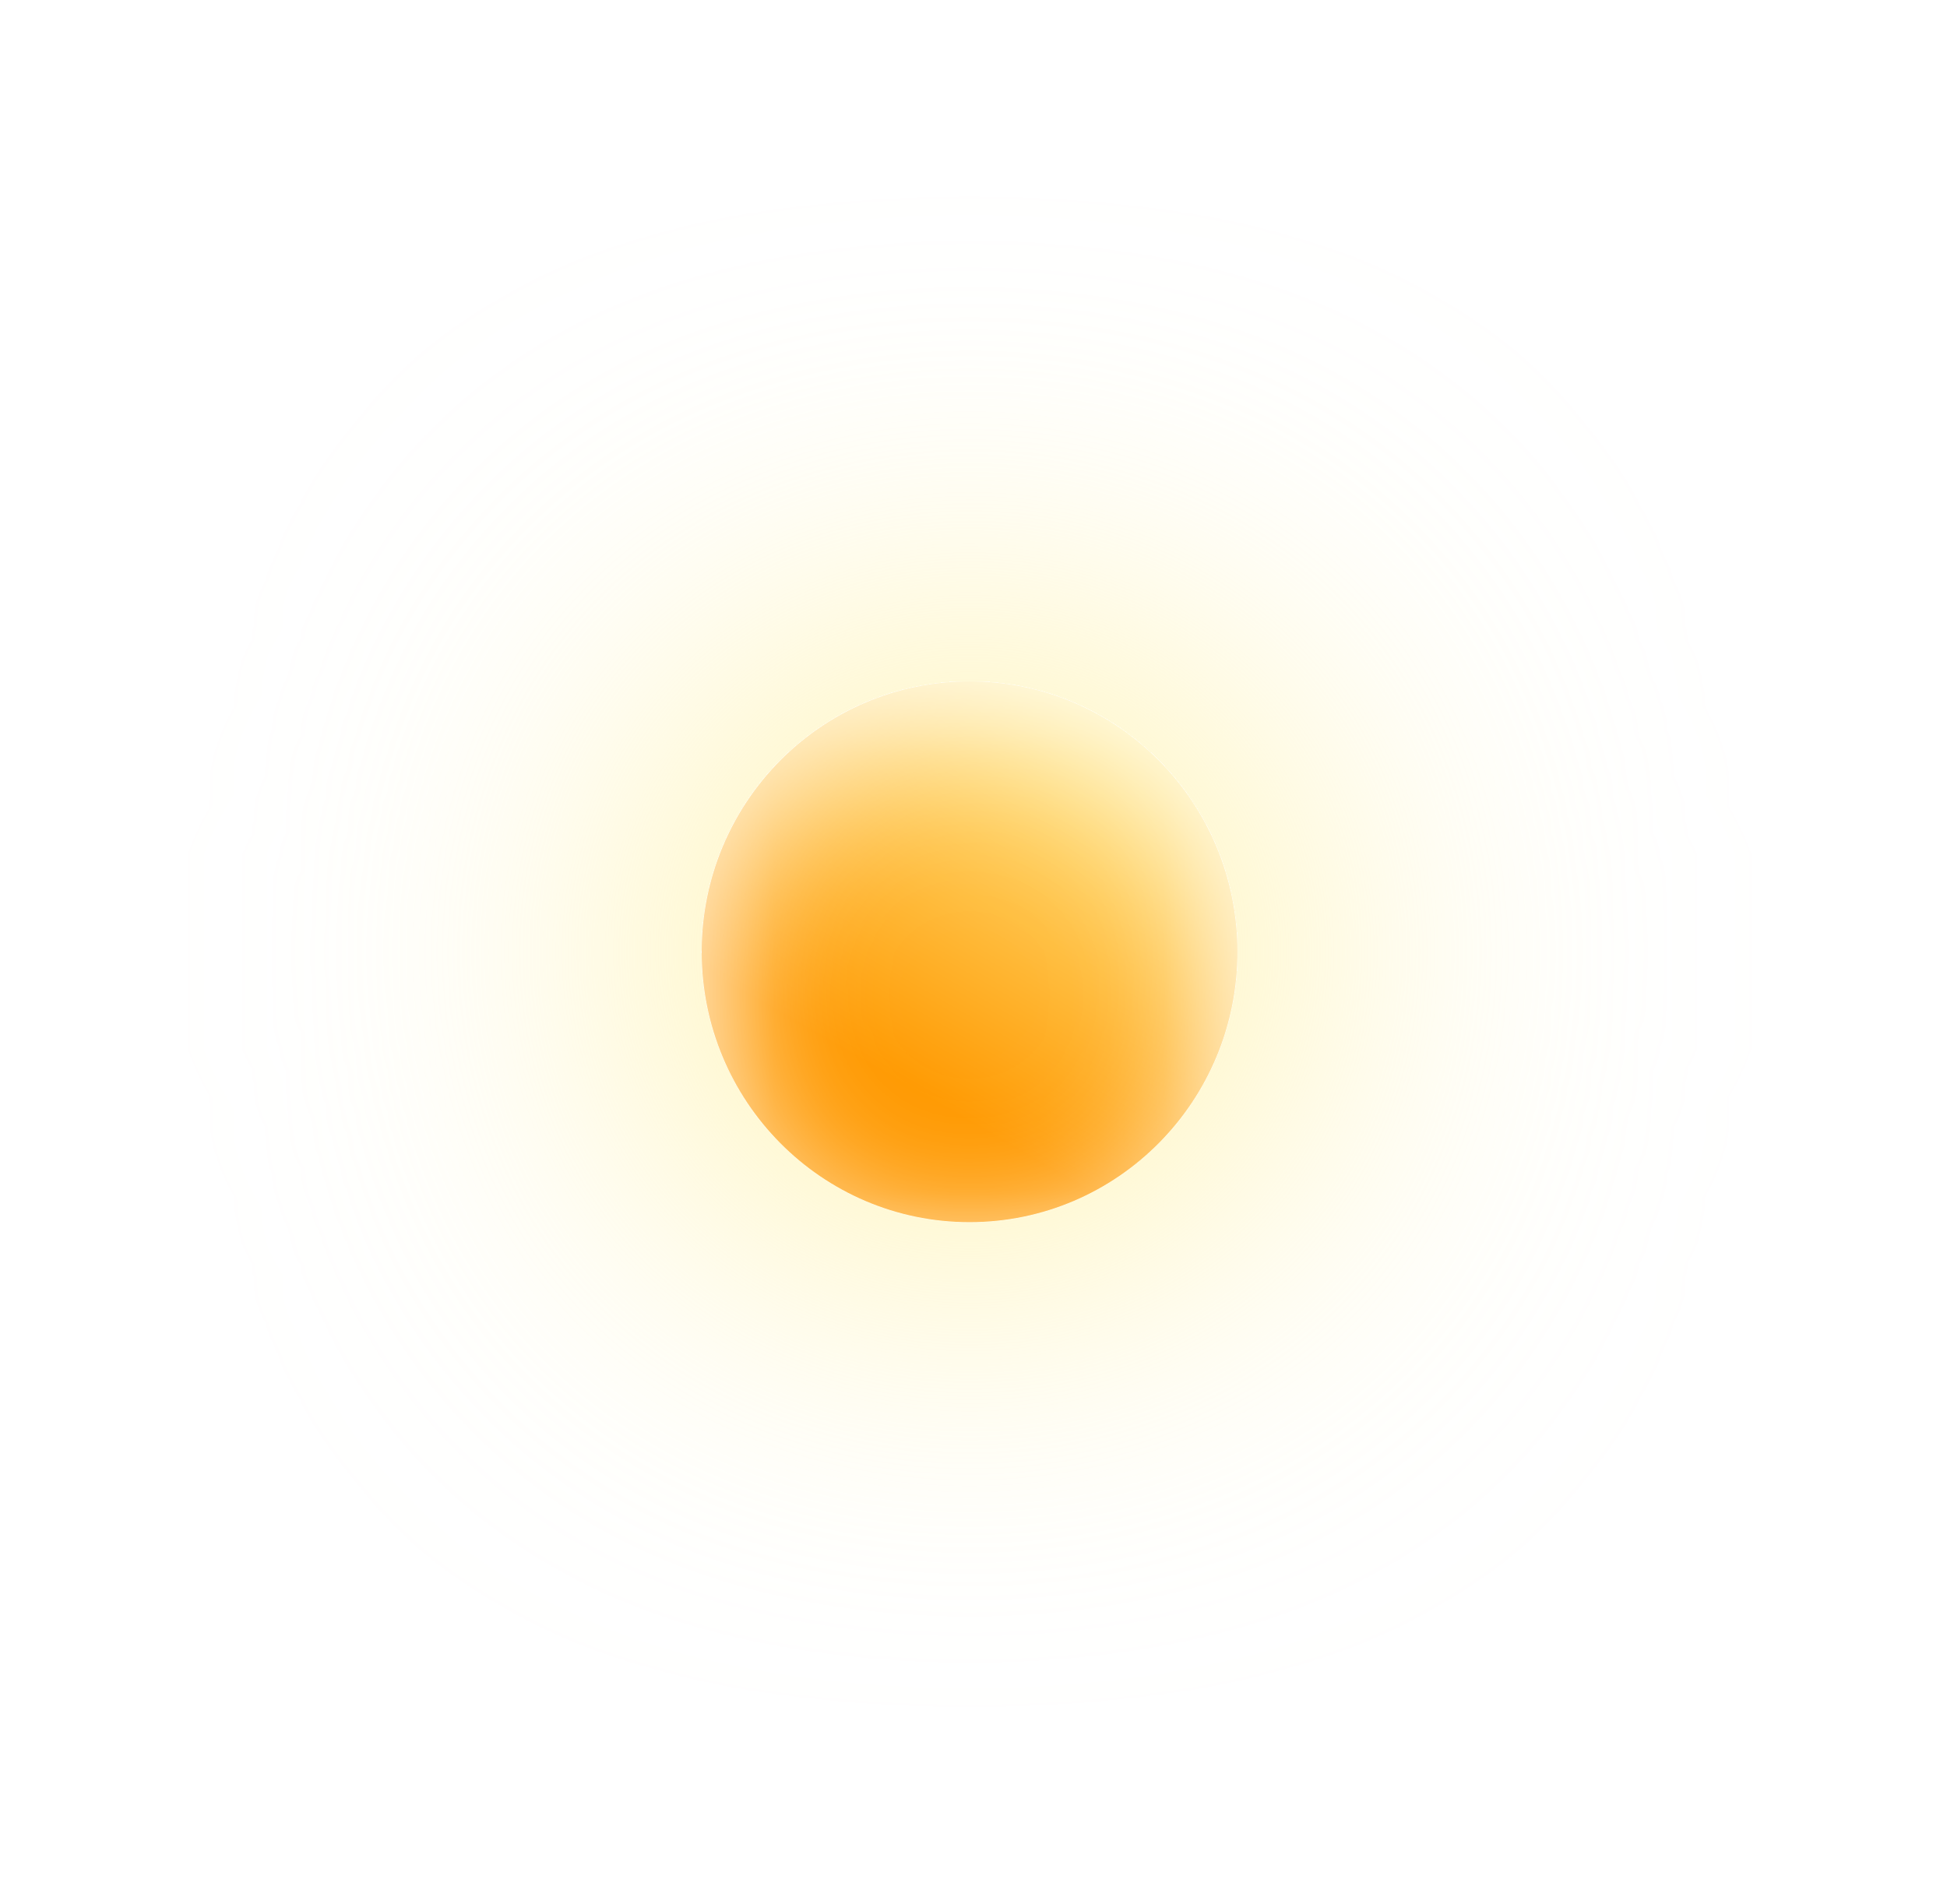
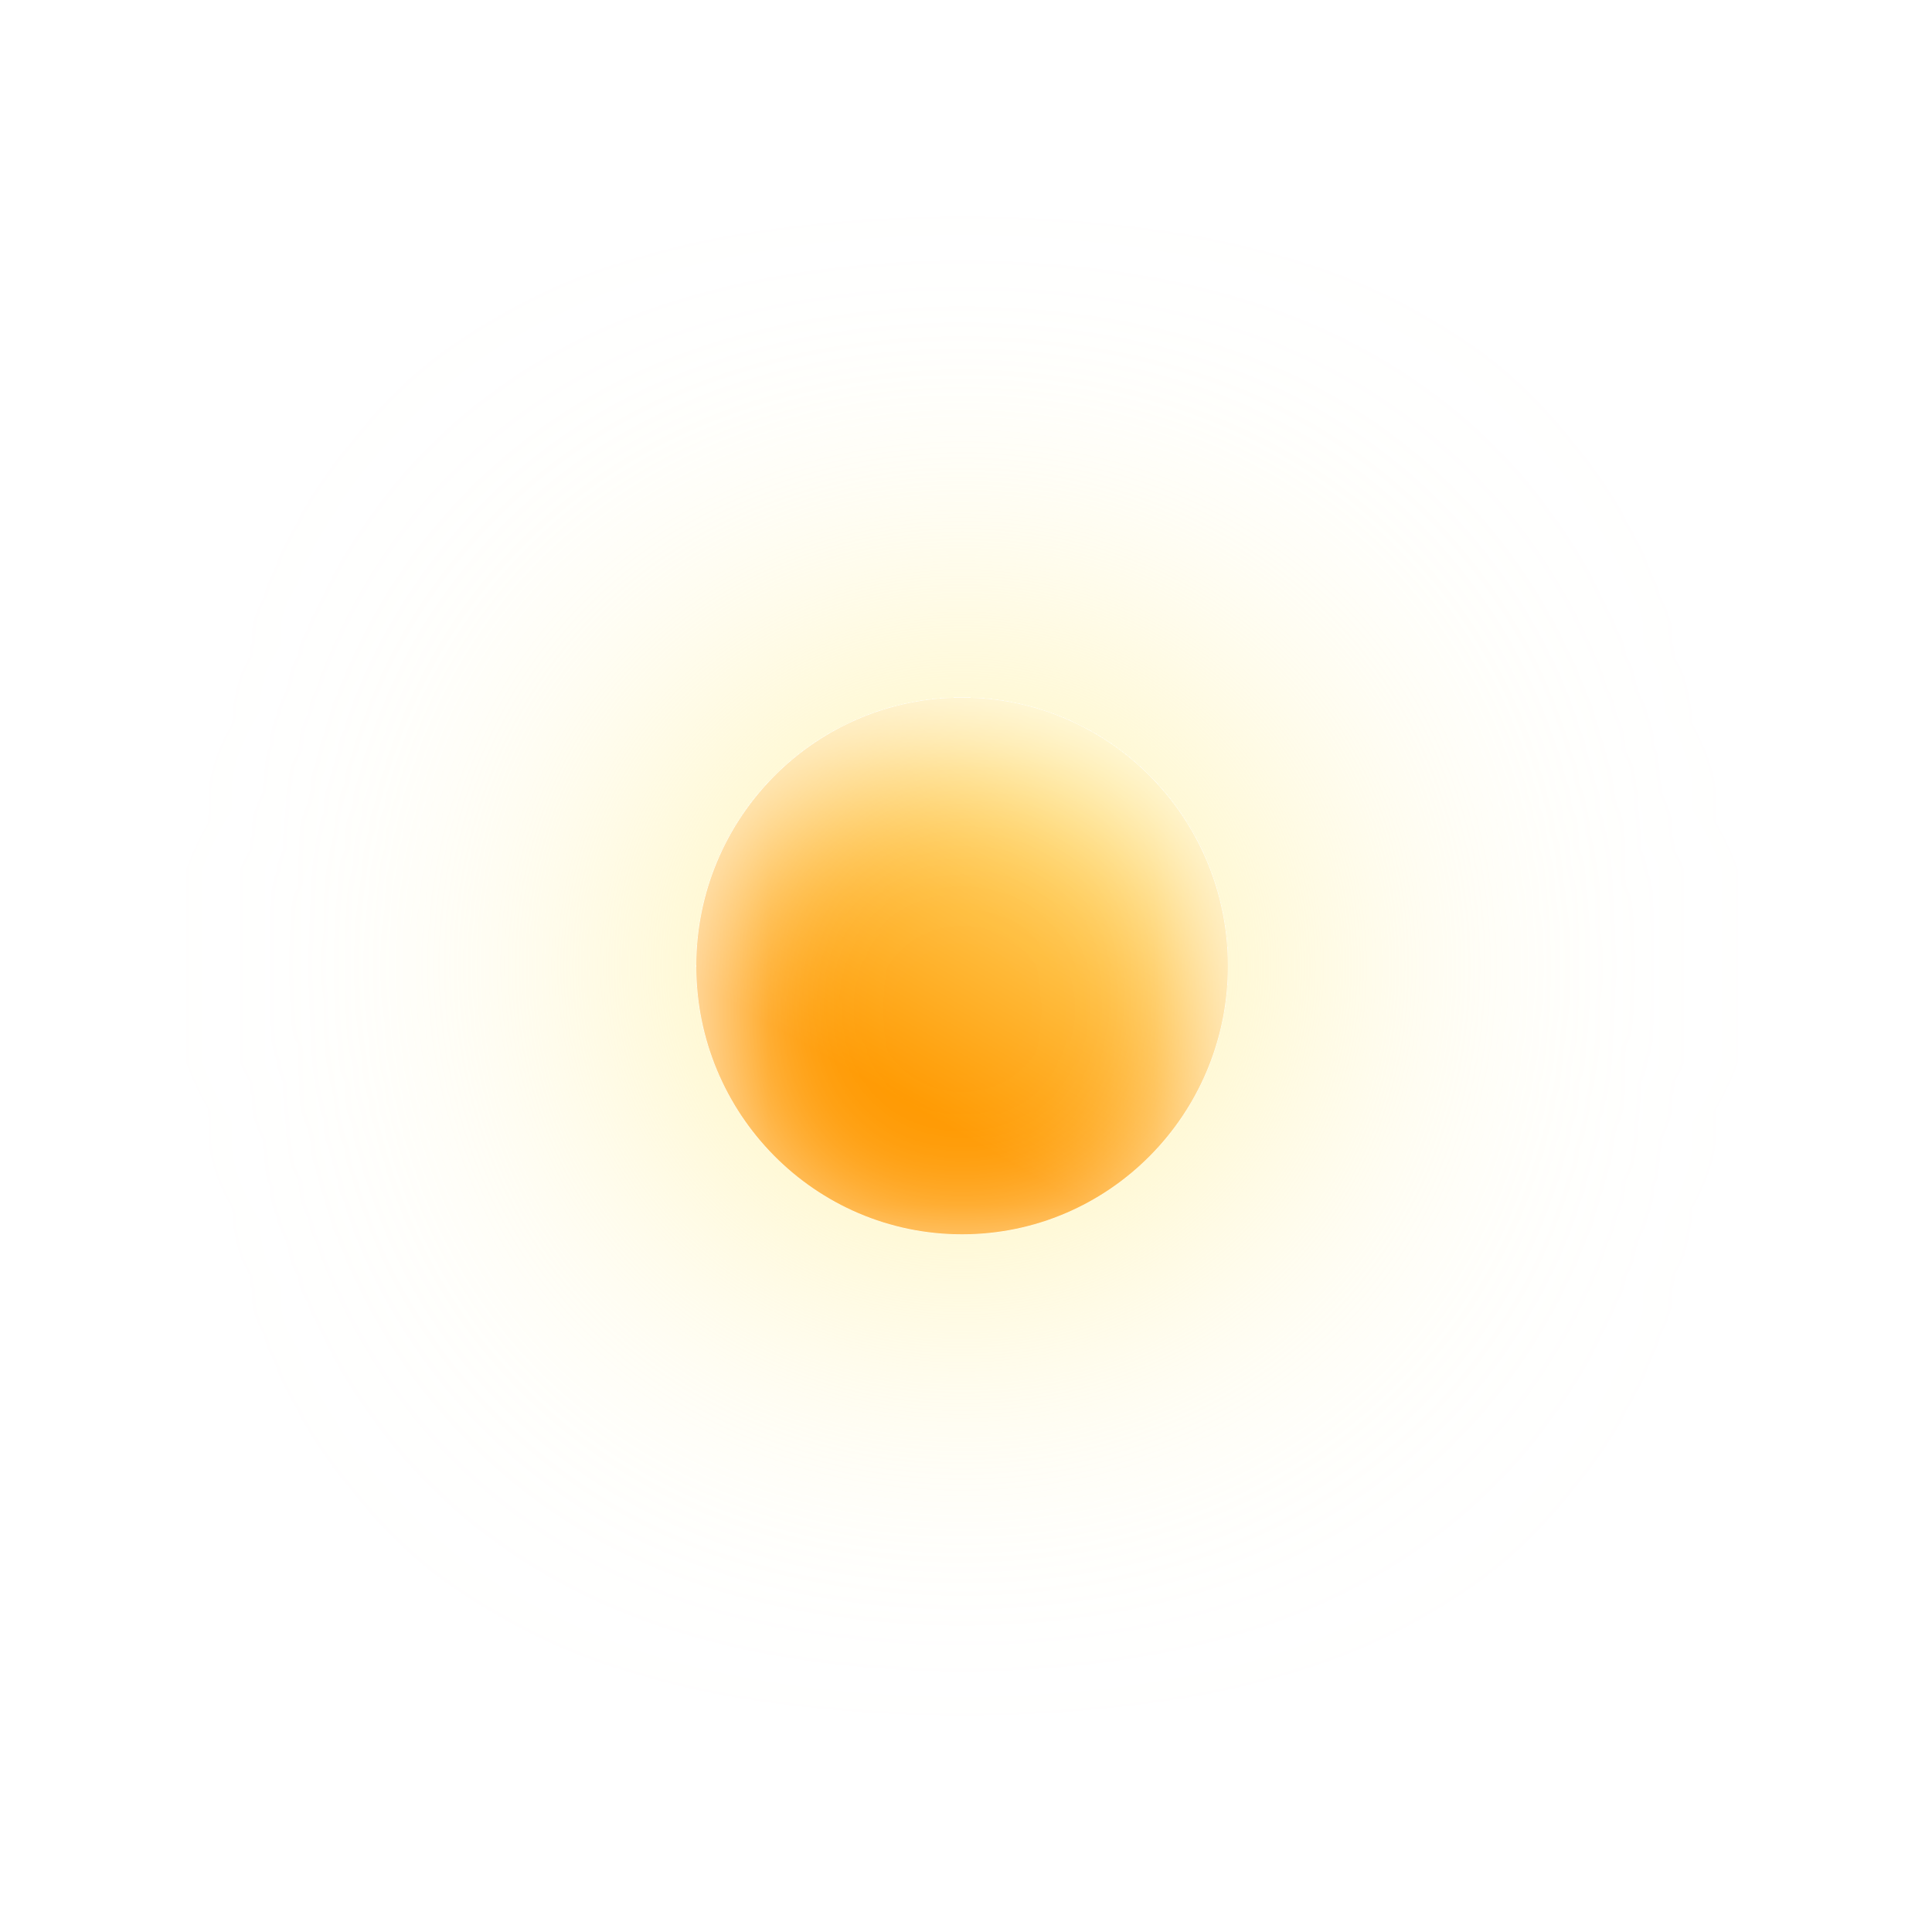
- <svg xmlns="http://www.w3.org/2000/svg" width="225" height="220" viewBox="0 0 225 220" fill="none">
+ <svg xmlns="http://www.w3.org/2000/svg" width="250" height="250" viewBox="0 0 225 220" fill="none">
  <g filter="url(#filter0_f_303_719)">
    <rect x="77" y="77" width="70.088" height="66" rx="33" fill="#FFEF9A" />
  </g>
  <g filter="url(#filter1_i_303_719)">
    <path d="M143 110C143 127.258 129.141 141.248 112.044 141.248C94.948 141.248 81.088 127.258 81.088 110C81.088 92.742 94.948 78.752 112.044 78.752C129.141 78.752 143 92.742 143 110Z" fill="url(#paint0_linear_303_719)" />
  </g>
  <defs>
    <filter id="filter0_f_303_719" x="0" y="0" width="224.089" height="220" filterUnits="userSpaceOnUse" color-interpolation-filters="sRGB">
      <feFlood flood-opacity="0" result="BackgroundImageFix" />
      <feBlend mode="normal" in="SourceGraphic" in2="BackgroundImageFix" result="shape" />
      <feGaussianBlur stdDeviation="38.5" result="effect1_foregroundBlur_303_719" />
    </filter>
    <filter id="filter1_i_303_719" x="81.088" y="78.752" width="61.911" height="67.496" filterUnits="userSpaceOnUse" color-interpolation-filters="sRGB">
      <feFlood flood-opacity="0" result="BackgroundImageFix" />
      <feBlend mode="normal" in="SourceGraphic" in2="BackgroundImageFix" result="shape" />
      <feColorMatrix in="SourceAlpha" type="matrix" values="0 0 0 0 0 0 0 0 0 0 0 0 0 0 0 0 0 0 127 0" result="hardAlpha" />
      <feOffset dy="5" />
      <feGaussianBlur stdDeviation="9" />
      <feComposite in2="hardAlpha" operator="arithmetic" k2="-1" k3="1" />
      <feColorMatrix type="matrix" values="0 0 0 0 1 0 0 0 0 1 0 0 0 0 1 0 0 0 0.81 0" />
      <feBlend mode="normal" in2="shape" result="effect1_innerShadow_303_719" />
    </filter>
    <linearGradient id="paint0_linear_303_719" x1="107.342" y1="127.008" x2="133.175" y2="82.125" gradientUnits="userSpaceOnUse">
      <stop stop-color="#FF9900" />
      <stop offset="1" stop-color="#FFEE94" />
    </linearGradient>
  </defs>
</svg>
